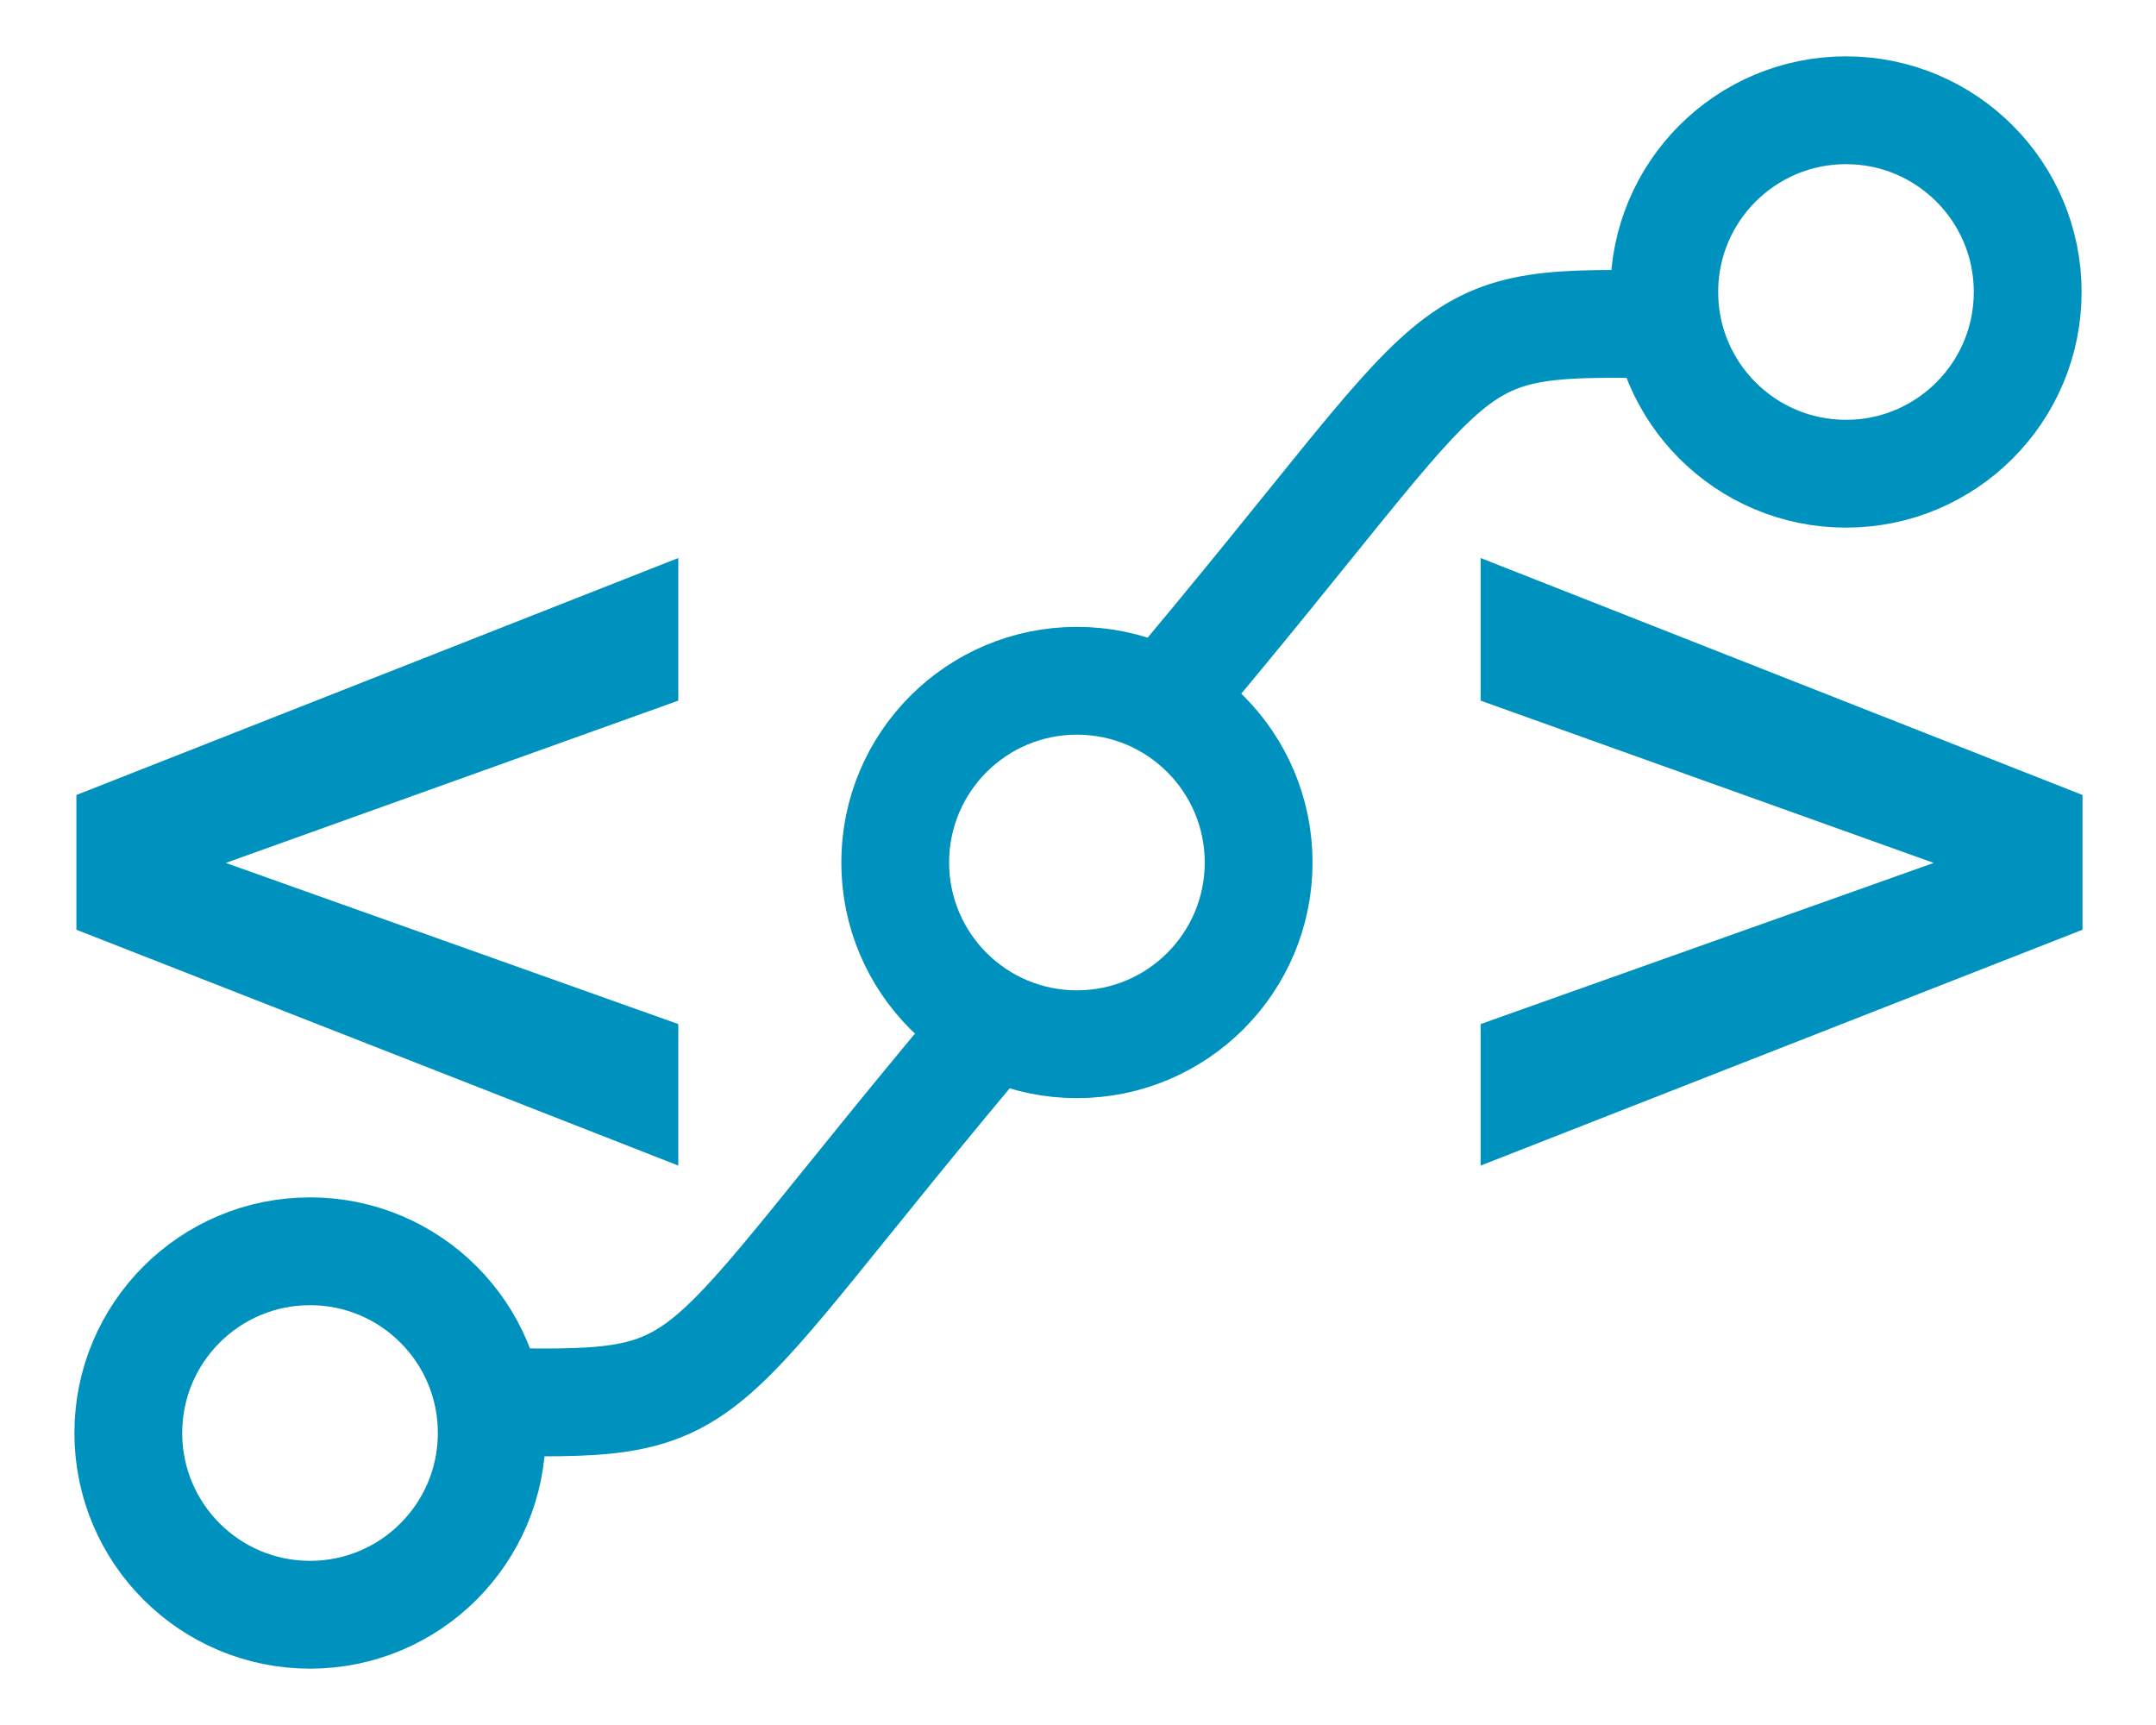
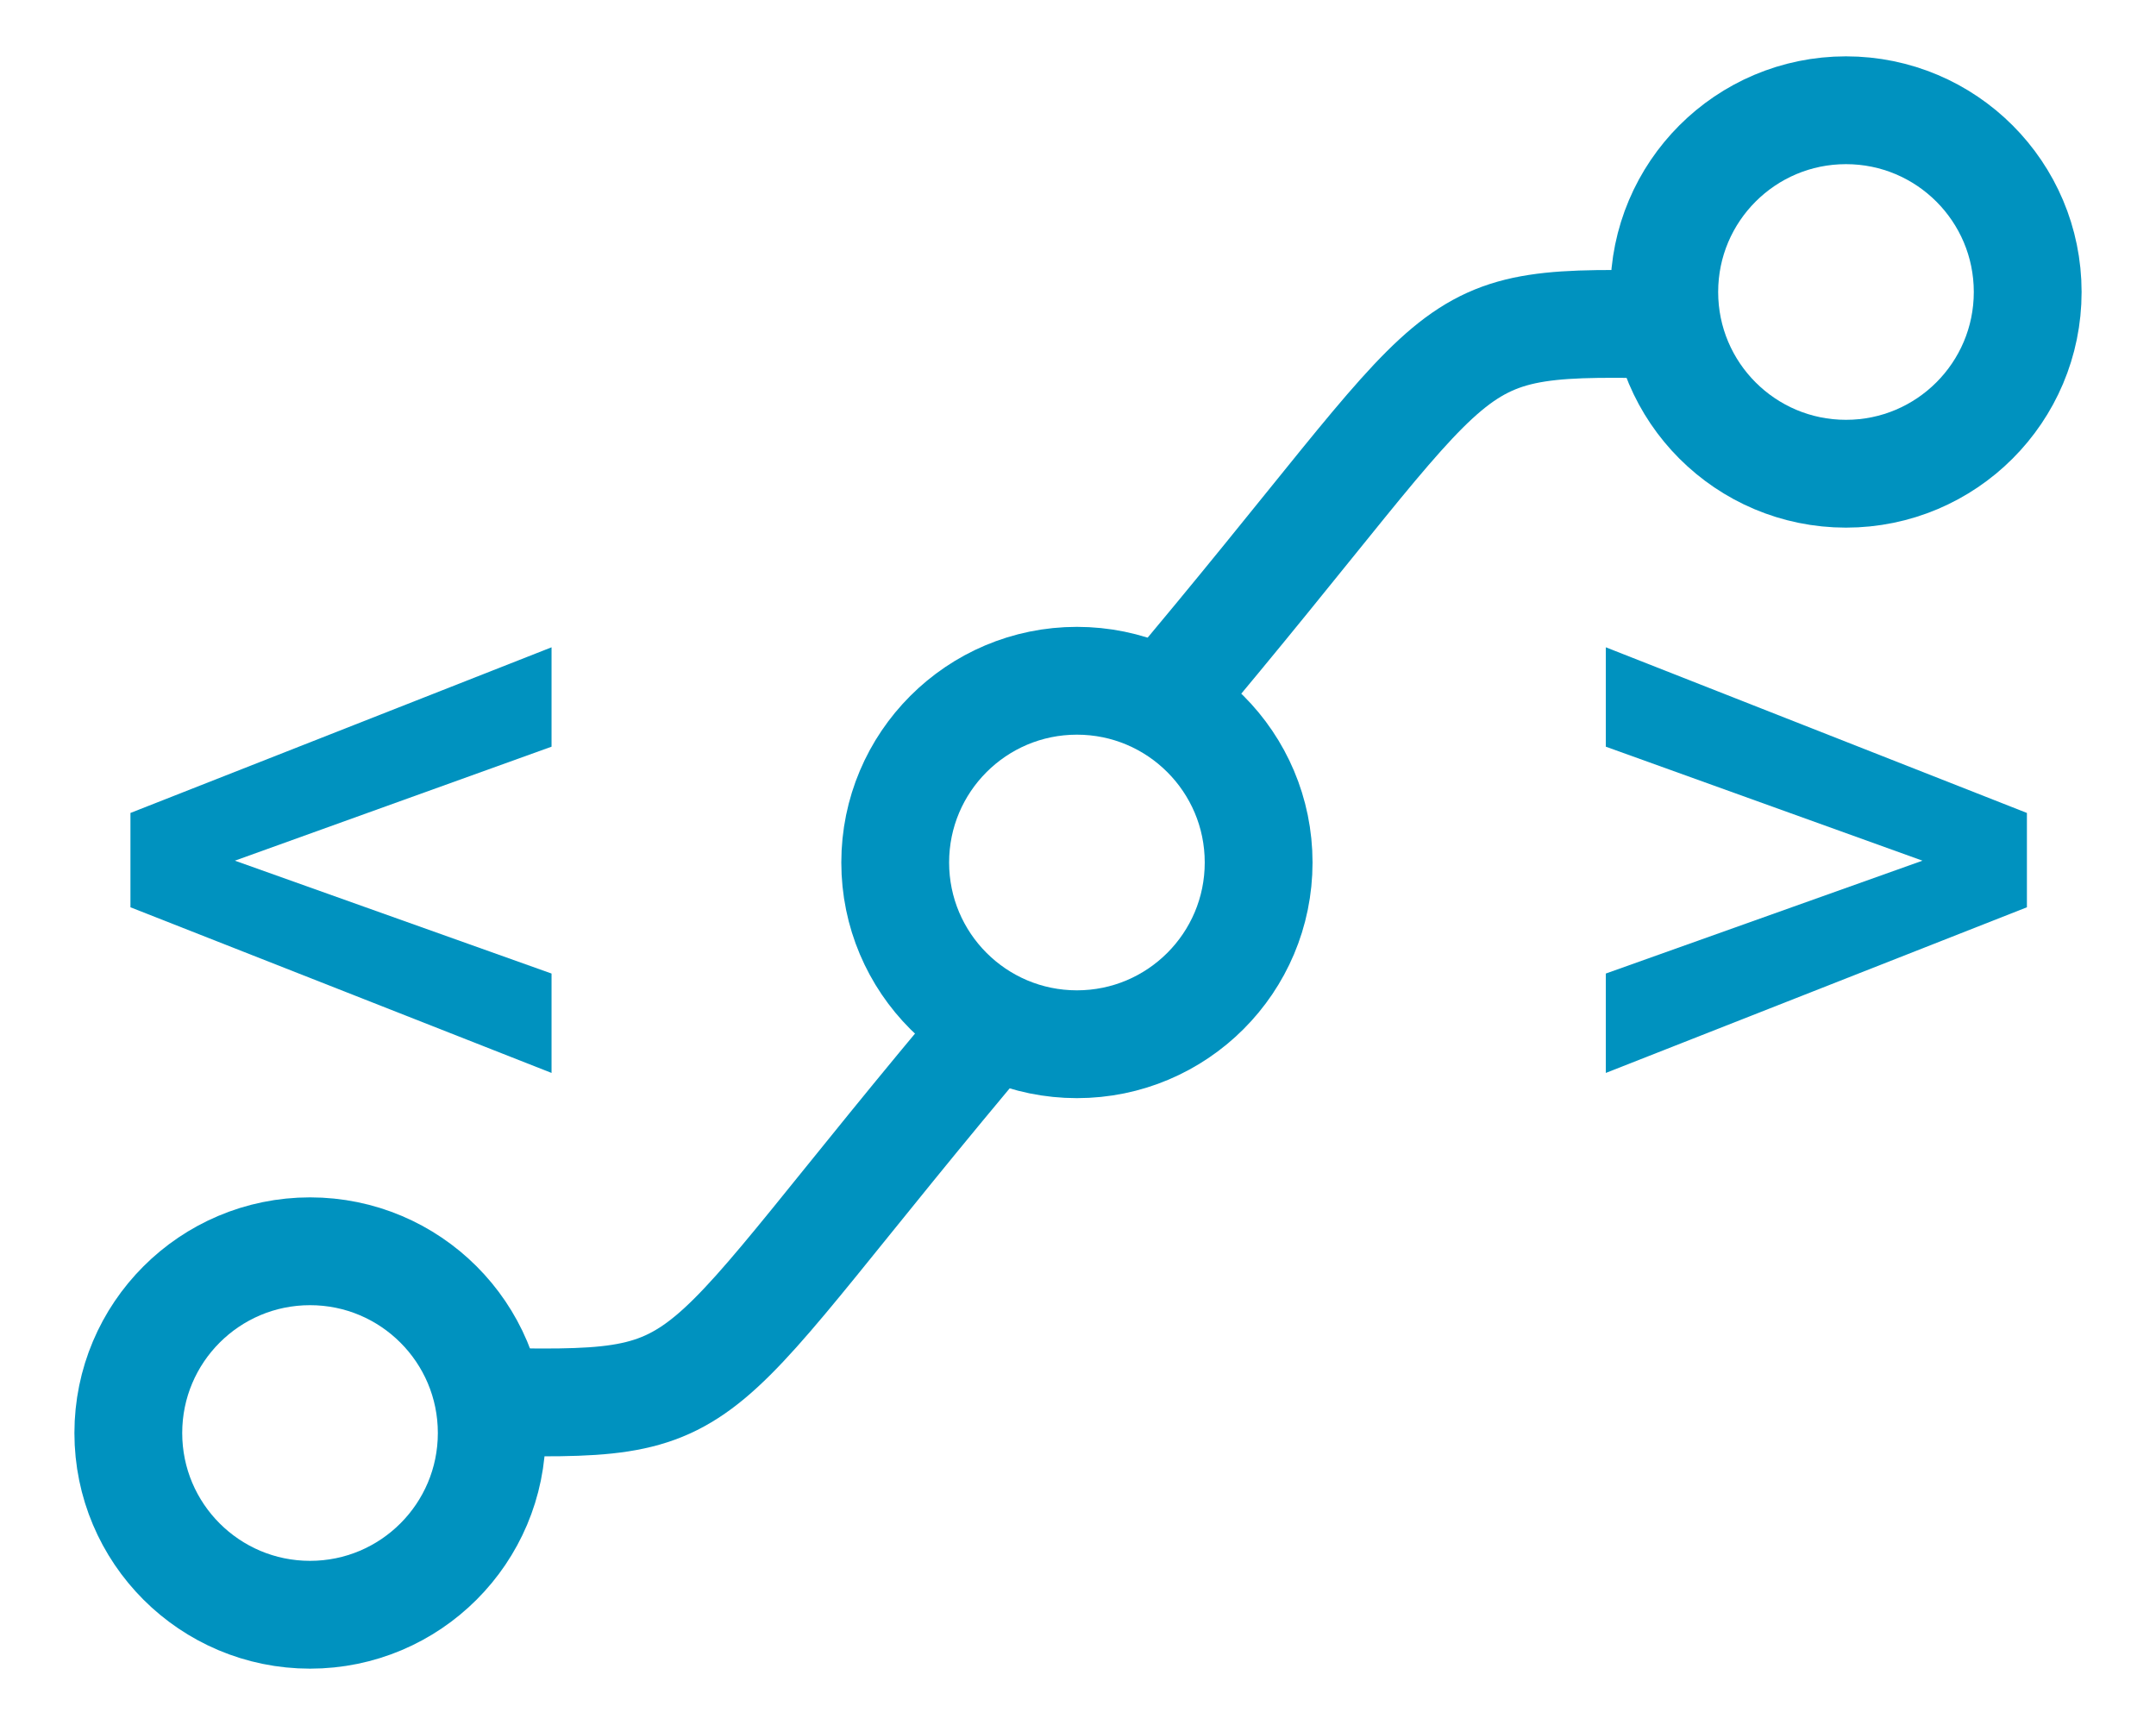
<svg xmlns="http://www.w3.org/2000/svg" width="60mm" height="48mm" viewBox="0 0 60 48" version="1.1" id="svg8">
  <defs id="defs2">
    <pattern patternUnits="userSpaceOnUse" width="317.62" height="207.067" patternTransform="matrix(0.2645833,0,0,0.2645833,62.9814,121.1068)" id="pattern5404">
      <g id="g4562" transform="matrix(3.779528,0,0,3.779528,-238.0399,-457.7265)">
        <path id="path4489-79" d="M 110.057,148.5 A 5.057,5.057 0 0 1 105,153.557 5.057,5.057 0 0 1 99.943,148.5 5.057,5.057 0 0 1 105,143.443 5.057,5.057 0 0 1 110.057,148.5 Z" style="fill:none;fill-opacity:1;stroke:#000000;stroke-width:3;stroke-miterlimit:4;stroke-dasharray:none;stroke-opacity:1" />
      </g>
      <g transform="matrix(-3.779528,0,0,-3.779528,630.461,609.9179)" id="g4562-8">
        <path id="path4489-7" d="m 94.386,149.586 a 5.057,5.057 0 0 1 -5.057,5.057 5.057,5.057 0 0 1 -5.057,-5.057 5.057,5.057 0 0 1 5.057,-5.057 5.057,5.057 0 0 1 5.057,5.057 z" style="fill:none;fill-opacity:1;stroke:#000000;stroke-width:3;stroke-miterlimit:4;stroke-dasharray:none;stroke-opacity:1" />
        <g id="text4487-1-4" style="font-style:normal;font-weight:normal;font-size:41.566px;line-height:125%;font-family:sans-serif;letter-spacing:0px;word-spacing:0px;fill:#000000;fill-opacity:1;stroke:none;stroke-width:1.039px;stroke-linecap:butt;stroke-linejoin:miter;stroke-opacity:1" transform="rotate(33.46196)" aria-label="J">
          <path id="path5396" style="font-style:normal;font-variant:normal;font-weight:bold;font-stretch:normal;font-family:'Droid Sans Mono';-inkscape-font-specification:'Droid Sans Mono Bold';stroke-width:1.039px" d="m 163.013,77.546 v -3.369 q 3.288,1.258 6.272,1.258 3.268,0 5.155,-1.603 1.888,-1.624 1.888,-4.607 V 48.664 h 3.775 v 20.519 q 0,4.384 -2.862,6.982 -2.841,2.578 -7.652,2.578 -4.404,0 -6.576,-1.197 z" />
        </g>
      </g>
      <g transform="matrix(3.779528,0,0,3.779528,-312.841,-402.8505)" id="g4562-8-8">
        <path id="path4489-7-8" d="m 94.386,149.586 a 5.057,5.057 0 0 1 -5.057,5.057 5.057,5.057 0 0 1 -5.057,-5.057 5.057,5.057 0 0 1 5.057,-5.057 5.057,5.057 0 0 1 5.057,5.057 z" style="fill:none;fill-opacity:1;stroke:#000000;stroke-width:3;stroke-miterlimit:4;stroke-dasharray:none;stroke-opacity:1" />
        <g id="text4487-1-4-4" style="font-style:normal;font-weight:normal;font-size:41.566px;line-height:125%;font-family:sans-serif;letter-spacing:0px;word-spacing:0px;fill:#000000;fill-opacity:1;stroke:none;stroke-width:1.039px;stroke-linecap:butt;stroke-linejoin:miter;stroke-opacity:1" transform="rotate(33.46196)" aria-label="J">
          <path id="path5400" style="font-style:normal;font-variant:normal;font-weight:bold;font-stretch:normal;font-family:'Droid Sans Mono';-inkscape-font-specification:'Droid Sans Mono Bold';stroke-width:1.039px" d="m 163.013,77.546 v -3.369 q 3.288,1.258 6.272,1.258 3.268,0 5.155,-1.603 1.888,-1.624 1.888,-4.607 V 48.664 h 3.775 v 20.519 q 0,4.384 -2.862,6.982 -2.841,2.578 -7.652,2.578 -4.404,0 -6.576,-1.197 z" />
        </g>
      </g>
    </pattern>
  </defs>
  <g id="layer1" transform="translate(0,-249)">
    <g id="g4654">
      <rect style="fill:none;stroke:none" width="84.037" height="54.787" x="3.982" y="237.607" id="rect5416" />
      <g id="g4681" transform="translate(-16.0299,8)">
-         <text id="text5422" y="275.168" x="16.766" style="font-style:normal;font-weight:normal;font-size:10.583px;line-height:125%;font-family:sans-serif;letter-spacing:0px;word-spacing:0px;fill:#0092bf;fill-opacity:1;stroke:none;stroke-width:0.265px;stroke-linecap:butt;stroke-linejoin:miter;stroke-opacity:1" xml:space="preserve">
-           <tspan style="font-style:normal;font-variant:normal;font-weight:bold;font-stretch:normal;font-size:32.456px;font-family:'DejaVu Sans Mono';-inkscape-font-specification:'DejaVu Sans Mono Bold';fill:#0092bf;fill-opacity:1;stroke-width:0.265px" y="275.168" x="16.766" id="tspan5420">&lt; &gt;</tspan>
+         <text id="text5422" y="272.056" x="18.675" style="font-style:normal;font-weight:normal;font-size:7.413px;line-height:125%;font-family:sans-serif;letter-spacing:0px;word-spacing:0px;fill:#0092bf;fill-opacity:1;stroke:none;stroke-width:0.185px;stroke-linecap:butt;stroke-linejoin:miter;stroke-opacity:1" xml:space="preserve">
+           <tspan style="font-style:normal;font-variant:normal;font-weight:bold;font-stretch:normal;font-size:22.732px;font-family:'DejaVu Sans Mono';-inkscape-font-specification:'DejaVu Sans Mono Bold';fill:#0092bf;fill-opacity:1;stroke-width:0.185px" y="272.056" x="18.675" id="tspan5420">&lt;  &gt;</tspan>
        </text>
        <g style="fill:none;stroke:#0092bf;stroke-opacity:1" id="g5449" transform="translate(-59,116.5)">
          <path id="path5447" d="M 110.057,148.5 A 5.057,5.057 0 0 1 105,153.557 5.057,5.057 0 0 1 99.943,148.5 5.057,5.057 0 0 1 105,143.443 5.057,5.057 0 0 1 110.057,148.5 Z" style="fill:none;fill-opacity:1;stroke:#0092bf;stroke-width:3;stroke-miterlimit:4;stroke-dasharray:none;stroke-opacity:1" />
        </g>
        <g style="fill:none;stroke:#0092bf;stroke-opacity:1" id="g5449-3" transform="translate(-37.59771,100.6249)">
          <path id="path5447-6" d="M 110.057,148.5 A 5.057,5.057 0 0 1 105,153.557 5.057,5.057 0 0 1 99.943,148.5 5.057,5.057 0 0 1 105,143.443 5.057,5.057 0 0 1 110.057,148.5 Z" style="fill:none;fill-opacity:1;stroke:#0092bf;stroke-width:3;stroke-miterlimit:4;stroke-dasharray:none;stroke-opacity:1" />
        </g>
        <g style="fill:none;stroke:#0092bf;stroke-opacity:1" id="g5449-3-7" transform="translate(-79.13112,132.3751)">
          <path id="path5447-6-5" d="m 108.846,148.5 a 5.057,5.057 0 0 1 -5.057,5.057 5.057,5.057 0 0 1 -5.057,-5.057 5.057,5.057 0 0 1 5.057,-5.057 5.057,5.057 0 0 1 5.057,5.057 z" style="fill:none;fill-opacity:1;stroke:#0092bf;stroke-width:3;stroke-miterlimit:4;stroke-dasharray:none;stroke-opacity:1" />
        </g>
        <path id="path4557" d="m 48.31,260.668 c 9.075,-10.738 7.399,-10.762 14.448,-10.631" style="fill:none;fill-rule:evenodd;stroke:#0092bf;stroke-width:3;stroke-linecap:butt;stroke-linejoin:miter;stroke-miterlimit:4;stroke-dasharray:none;stroke-opacity:1" />
        <path id="path4557-3" d="m 43.779,269.369 c -9.075,10.738 -7.399,10.762 -14.448,10.631" style="fill:none;fill-rule:evenodd;stroke:#0092bf;stroke-width:3;stroke-linecap:butt;stroke-linejoin:miter;stroke-miterlimit:4;stroke-dasharray:none;stroke-opacity:1" />
      </g>
    </g>
  </g>
</svg>
